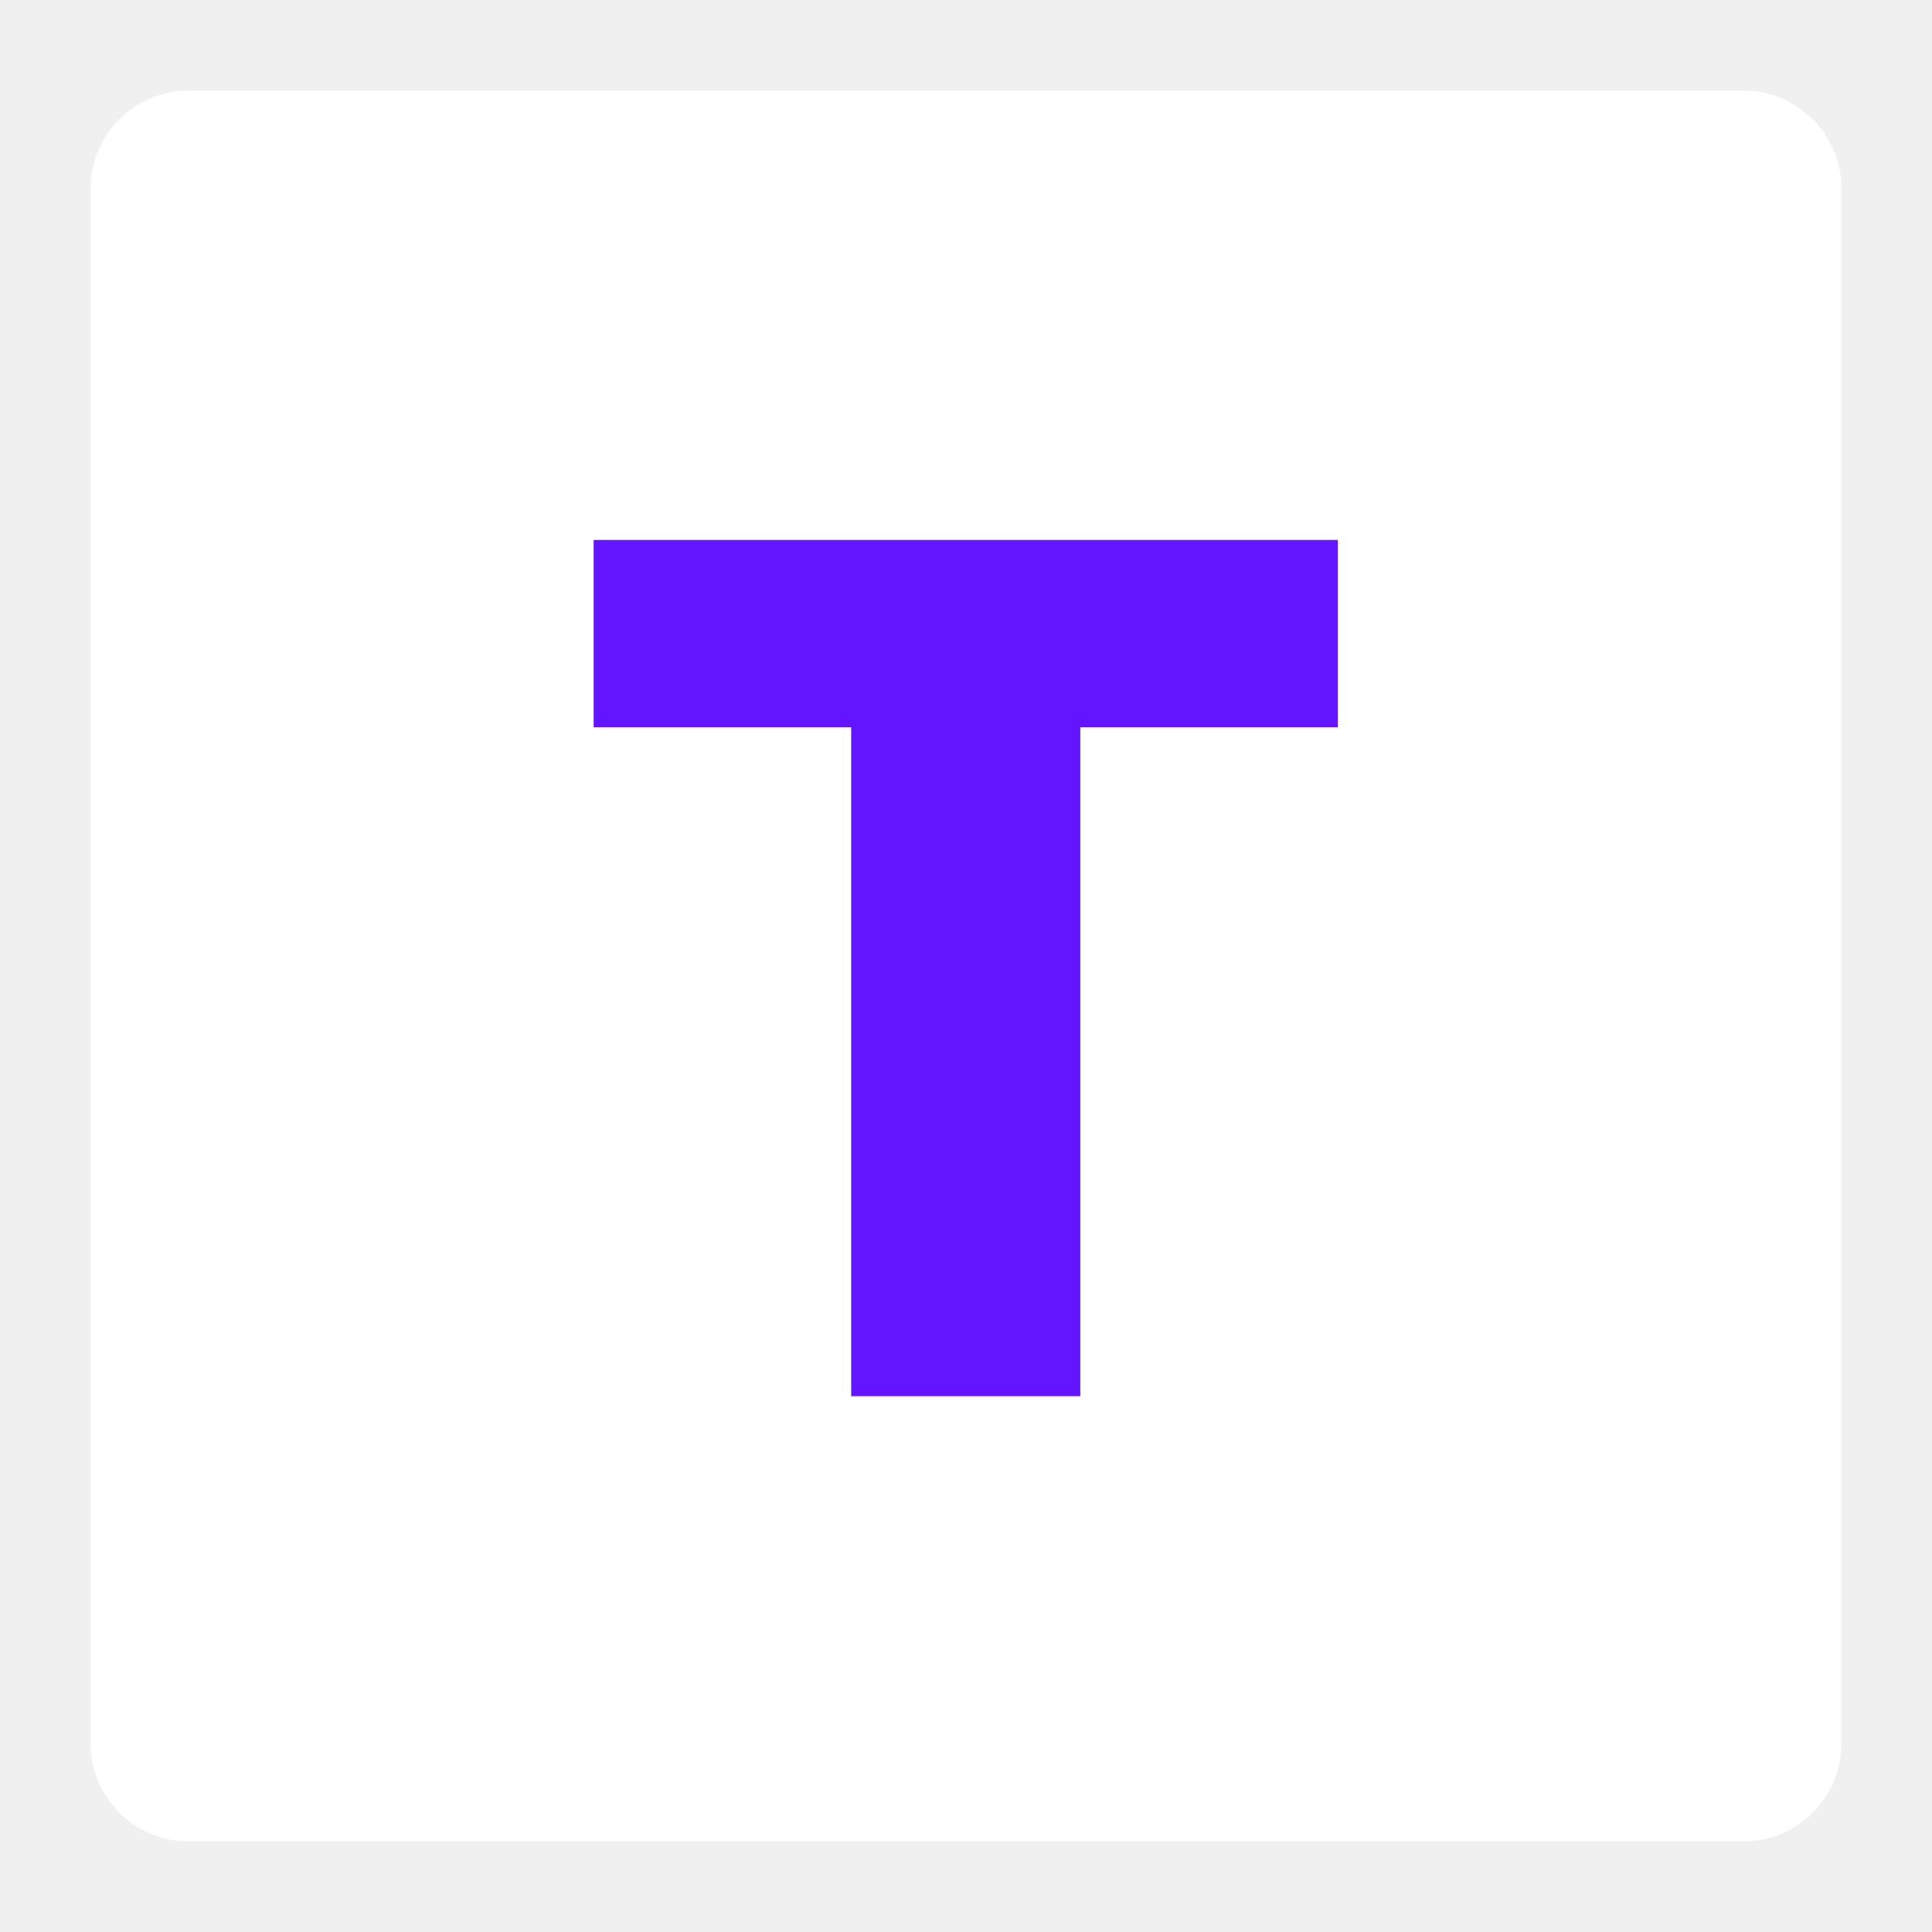
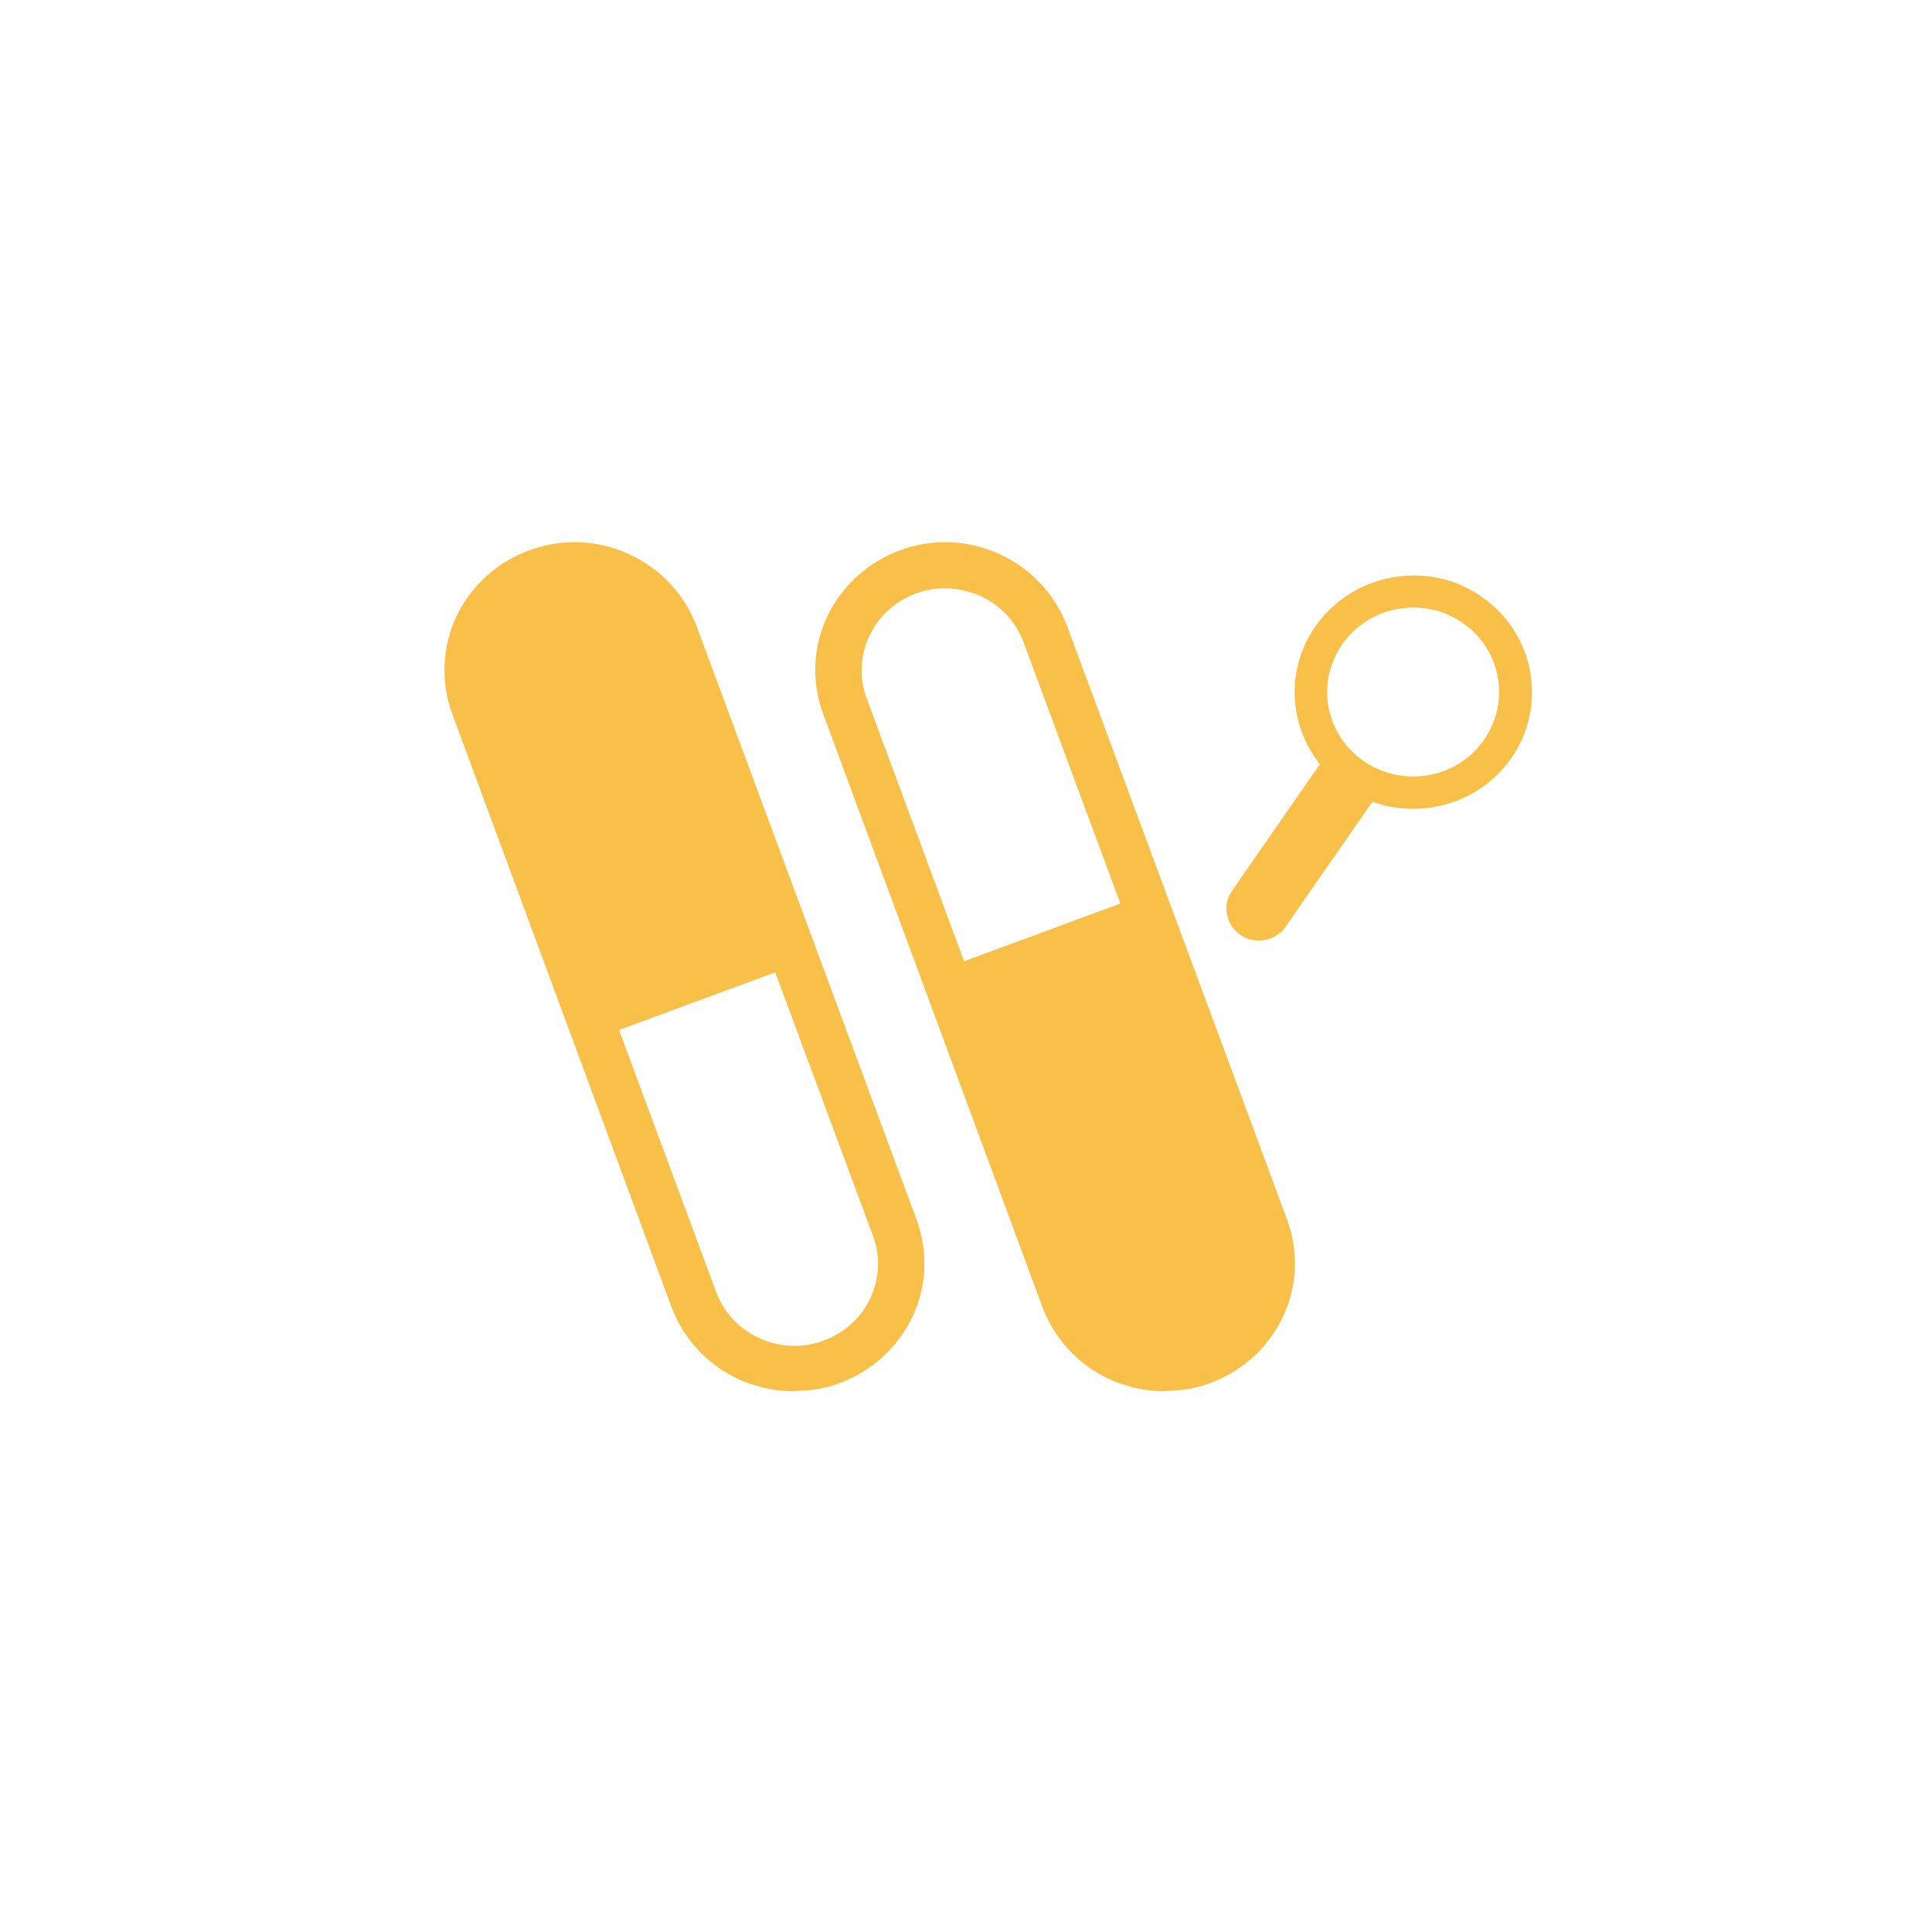
- <svg xmlns="http://www.w3.org/2000/svg" width="256" height="256" viewBox="0 0 256 256" fill="none">
-   <rect x="12" y="12" width="232" height="232" rx="13" fill="white" />
-   <path d="M78.661 96.364H112.786V185H143.144V96.364H177.269V71.546H78.661V96.364Z" fill="#6415FF" />
+ <svg xmlns="http://www.w3.org/2000/svg" width="512" height="512" viewBox="0 0 512 512" fill="none">
+   <rect width="512" height="512" fill="white" />
+   <path d="M282.184 344.395C287.522 358.812 303.74 366.245 318.407 360.998C333.074 355.751 340.636 339.81 335.298 325.393L277.055 168.104C271.717 153.687 255.499 146.254 240.832 151.501C226.165 156.748 218.602 172.689 223.941 187.106L282.184 344.395Z" fill="white" />
+   <path d="M308.694 368.713C303.743 368.713 298.792 367.598 294.151 365.57C285.796 361.718 279.504 354.925 276.307 346.51L218.134 189.164C215.039 180.647 215.349 171.523 219.268 163.311C223.188 155.099 230.098 148.914 238.659 145.771C247.323 142.629 256.606 143.034 264.961 146.887C273.316 150.739 279.608 157.532 282.805 165.947L341.081 323.192C344.176 331.708 343.866 340.833 339.947 349.045C336.027 357.257 329.117 363.441 320.556 366.584C316.739 368.004 312.717 368.612 308.797 368.612L308.694 368.713ZM250.418 155.91C247.839 155.91 245.261 156.315 242.888 157.228C237.318 159.255 232.883 163.209 230.408 168.481C227.932 173.753 227.623 179.633 229.686 185.108L287.962 342.354C292.088 353.607 304.878 359.386 316.327 355.331C321.897 353.303 326.332 349.349 328.807 344.077C331.283 338.805 331.592 332.925 329.529 327.45L271.253 170.205C269.19 164.73 265.167 160.371 259.804 157.937C256.813 156.619 253.615 155.91 250.521 155.91H250.418Z" fill="#F8C048" />
+   <path d="M299.204 238.739L334.892 335.661C337.986 344.076 330.25 354.519 317.46 358.979C304.671 363.44 291.984 360.5 288.786 352.085L253.511 255.467L299.101 238.637L299.204 238.739Z" fill="#F8C048" />
+   <path d="M178.78 168.125C173.442 153.709 157.224 146.275 142.557 151.523C127.89 156.77 120.328 172.711 125.666 187.127L183.909 344.417C189.247 358.833 205.465 366.267 220.132 361.02C234.799 355.772 242.362 339.831 237.023 325.415L178.78 168.125Z" fill="white" />
+   <path d="M210.398 368.713C205.447 368.713 200.496 367.598 195.855 365.57C187.5 361.718 181.208 354.925 178.011 346.51L119.838 189.163C116.743 180.647 117.156 171.523 120.972 163.311C124.892 155.098 131.802 148.914 140.466 145.771C149.131 142.628 158.414 143.034 166.768 146.886C175.123 150.739 181.415 157.532 184.612 165.946L242.889 323.192C245.983 331.708 245.674 340.833 241.754 349.045C237.835 357.257 230.924 363.441 222.363 366.584C218.547 368.003 214.524 368.612 210.605 368.612L210.398 368.713ZM152.225 155.91C149.749 155.91 147.171 156.315 144.695 157.228C139.126 159.255 134.69 163.209 132.215 168.481C129.74 173.753 129.43 179.633 131.493 185.108L189.769 342.353C191.832 347.828 195.855 352.188 201.218 354.621C206.582 357.054 212.564 357.358 218.134 355.33C223.704 353.303 228.139 349.349 230.614 344.077C233.09 338.805 233.399 332.925 231.336 327.45L172.957 170.205C169.656 161.384 161.198 155.91 152.122 155.91H152.225Z" fill="#F8C048" />
+   <path d="M161.714 273.716L125.923 176.794C122.828 168.379 130.564 157.936 143.354 153.476C156.144 149.015 168.83 151.955 172.028 160.37L207.303 256.988L161.714 273.818V273.716Z" fill="#F8C048" />
+   <path d="M368.826 153.071C360.884 154.49 353.56 158.951 348.609 165.947C338.811 179.938 342.421 199.302 356.758 208.933C370.992 218.565 390.692 215.016 400.491 200.924C410.29 186.933 406.68 167.569 392.342 157.938C385.226 153.071 376.768 151.55 368.826 153.071V153.071ZM370.373 161.385C376.046 160.371 382.234 161.385 387.392 164.933C397.809 171.928 400.388 185.818 393.271 196.058C386.154 206.297 372.023 208.832 361.606 201.836C351.188 194.841 348.609 180.952 355.726 170.712C359.336 165.643 364.597 162.398 370.373 161.385V161.385Z" fill="#F8C048" />
+   <path d="M352.942 197.983L326.537 236.002C323.855 239.854 324.784 245.025 328.703 247.762C332.623 250.398 337.986 249.485 340.668 245.633L366.866 207.918C366.041 207.614 365.216 207.31 364.494 206.905C359.956 204.877 356.036 201.835 352.942 198.084V197.983Z" fill="#F8C048" />
</svg>
